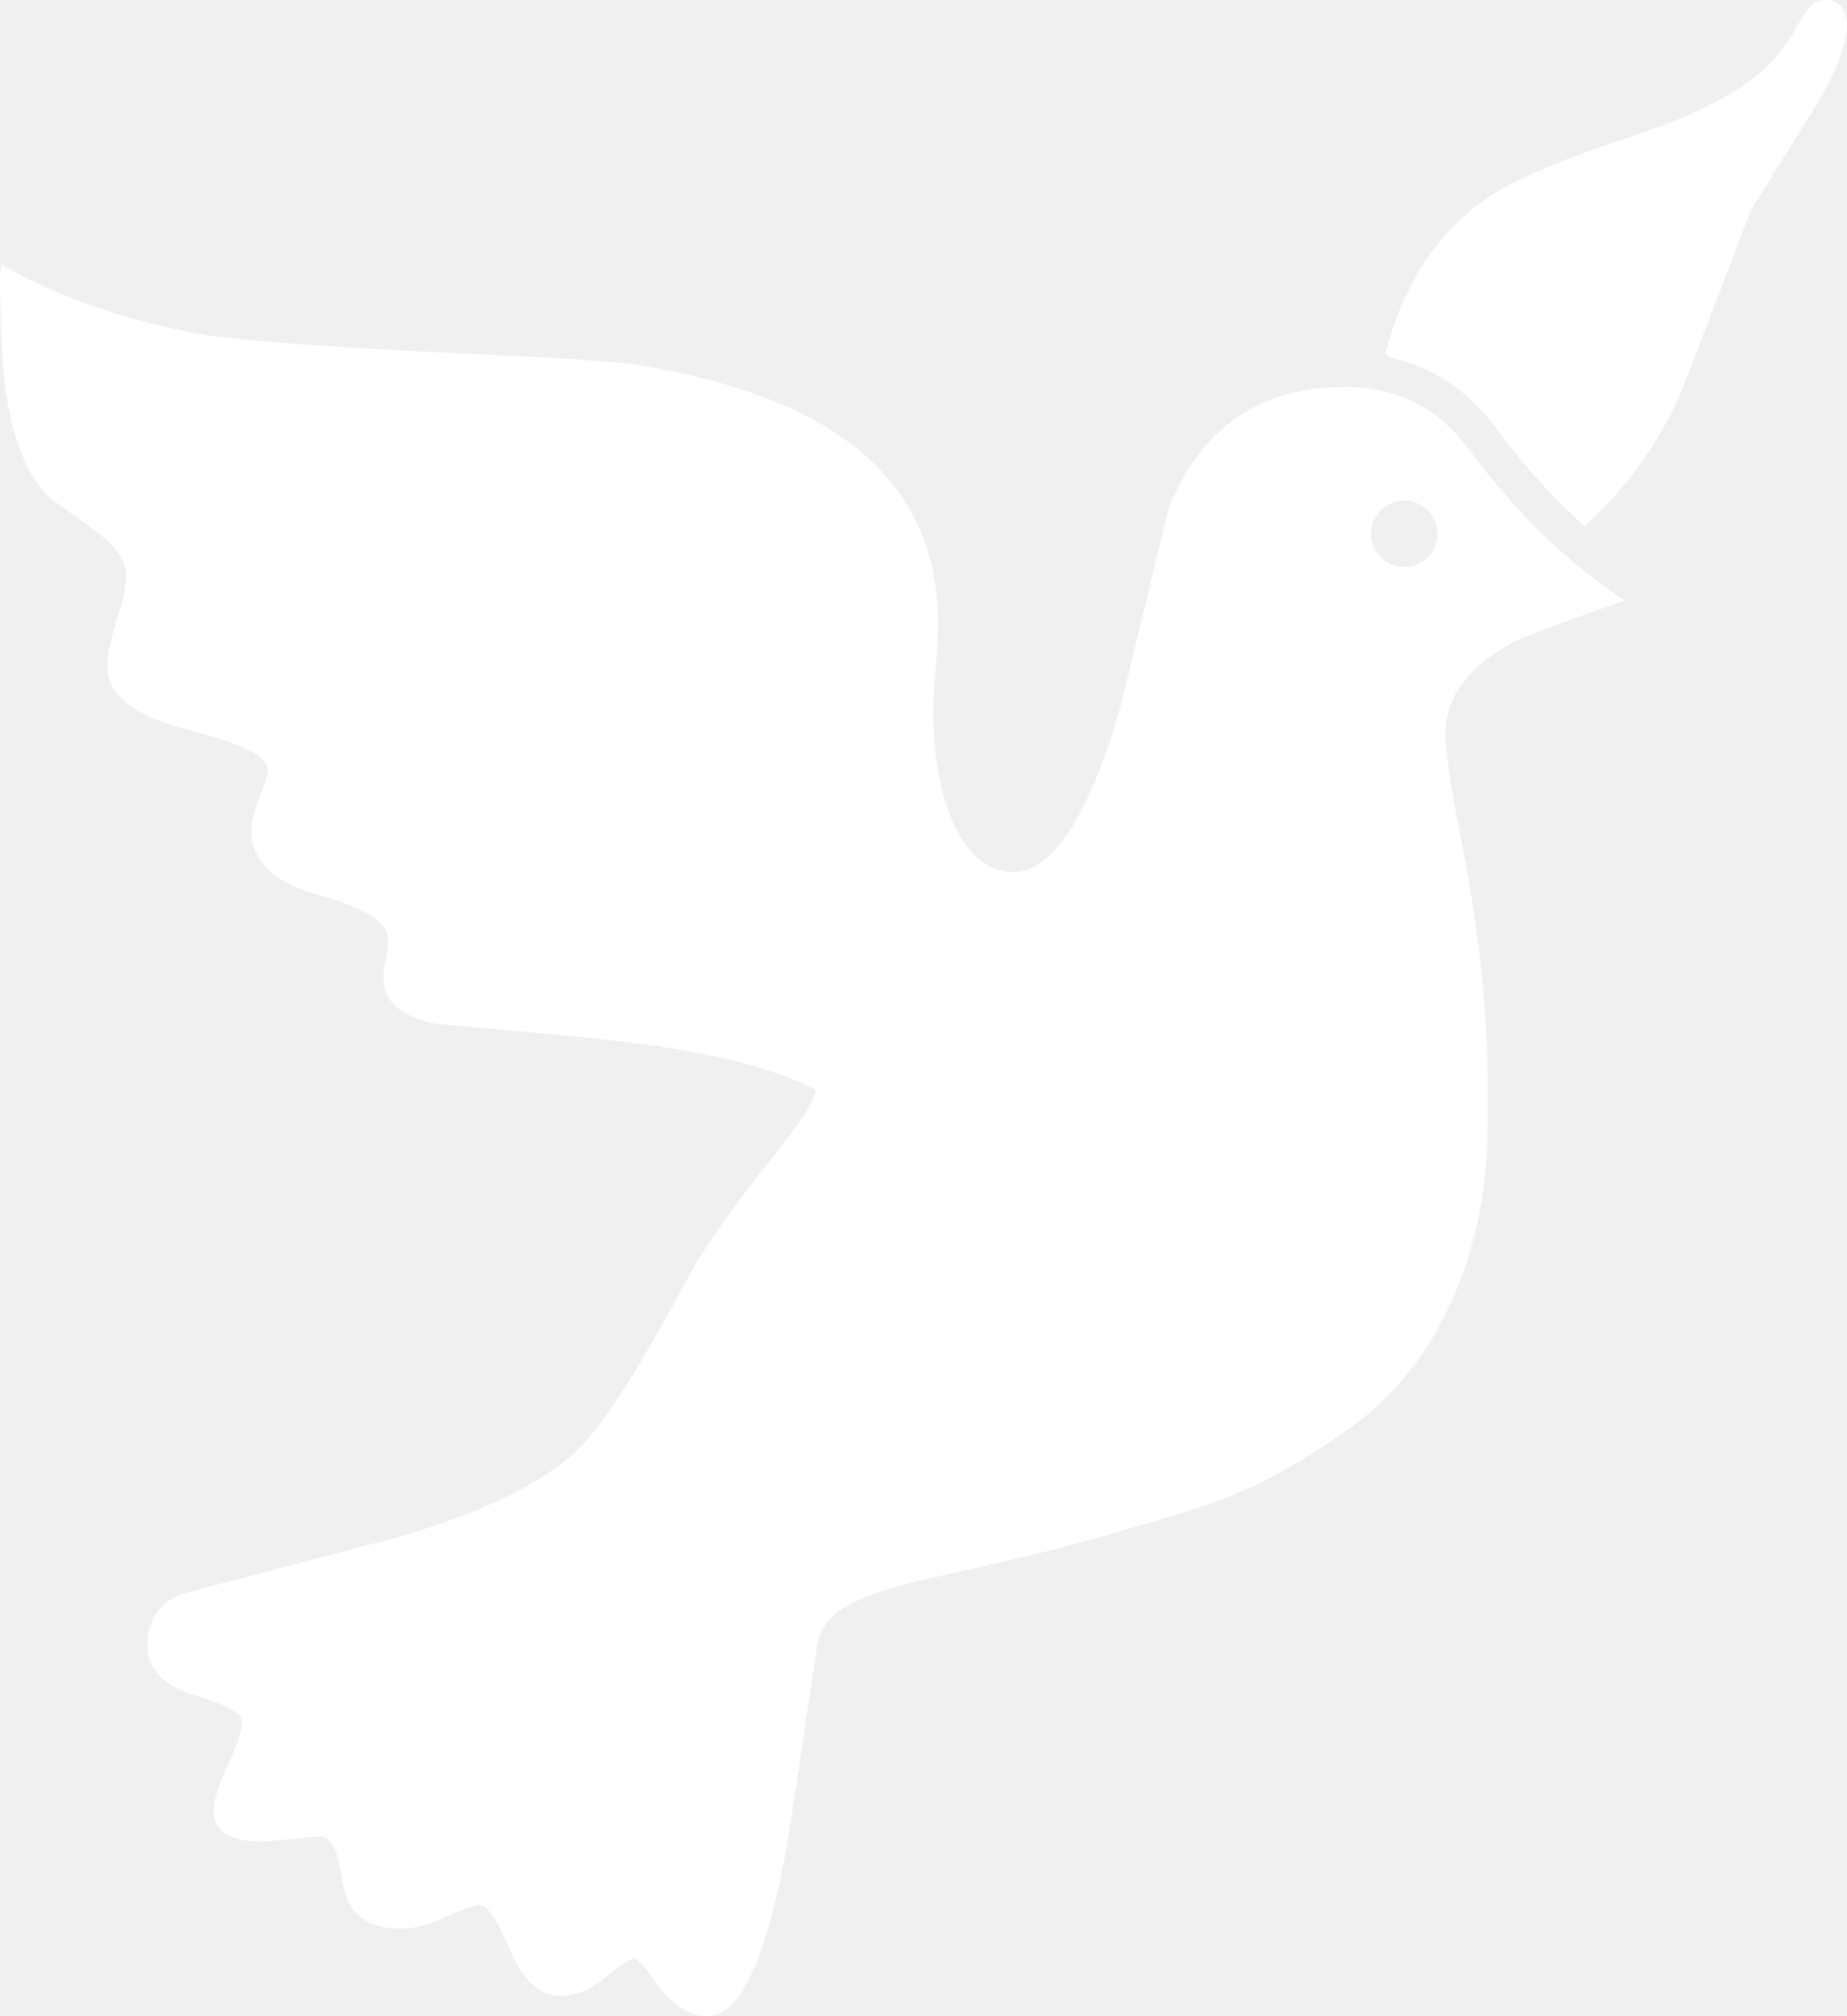
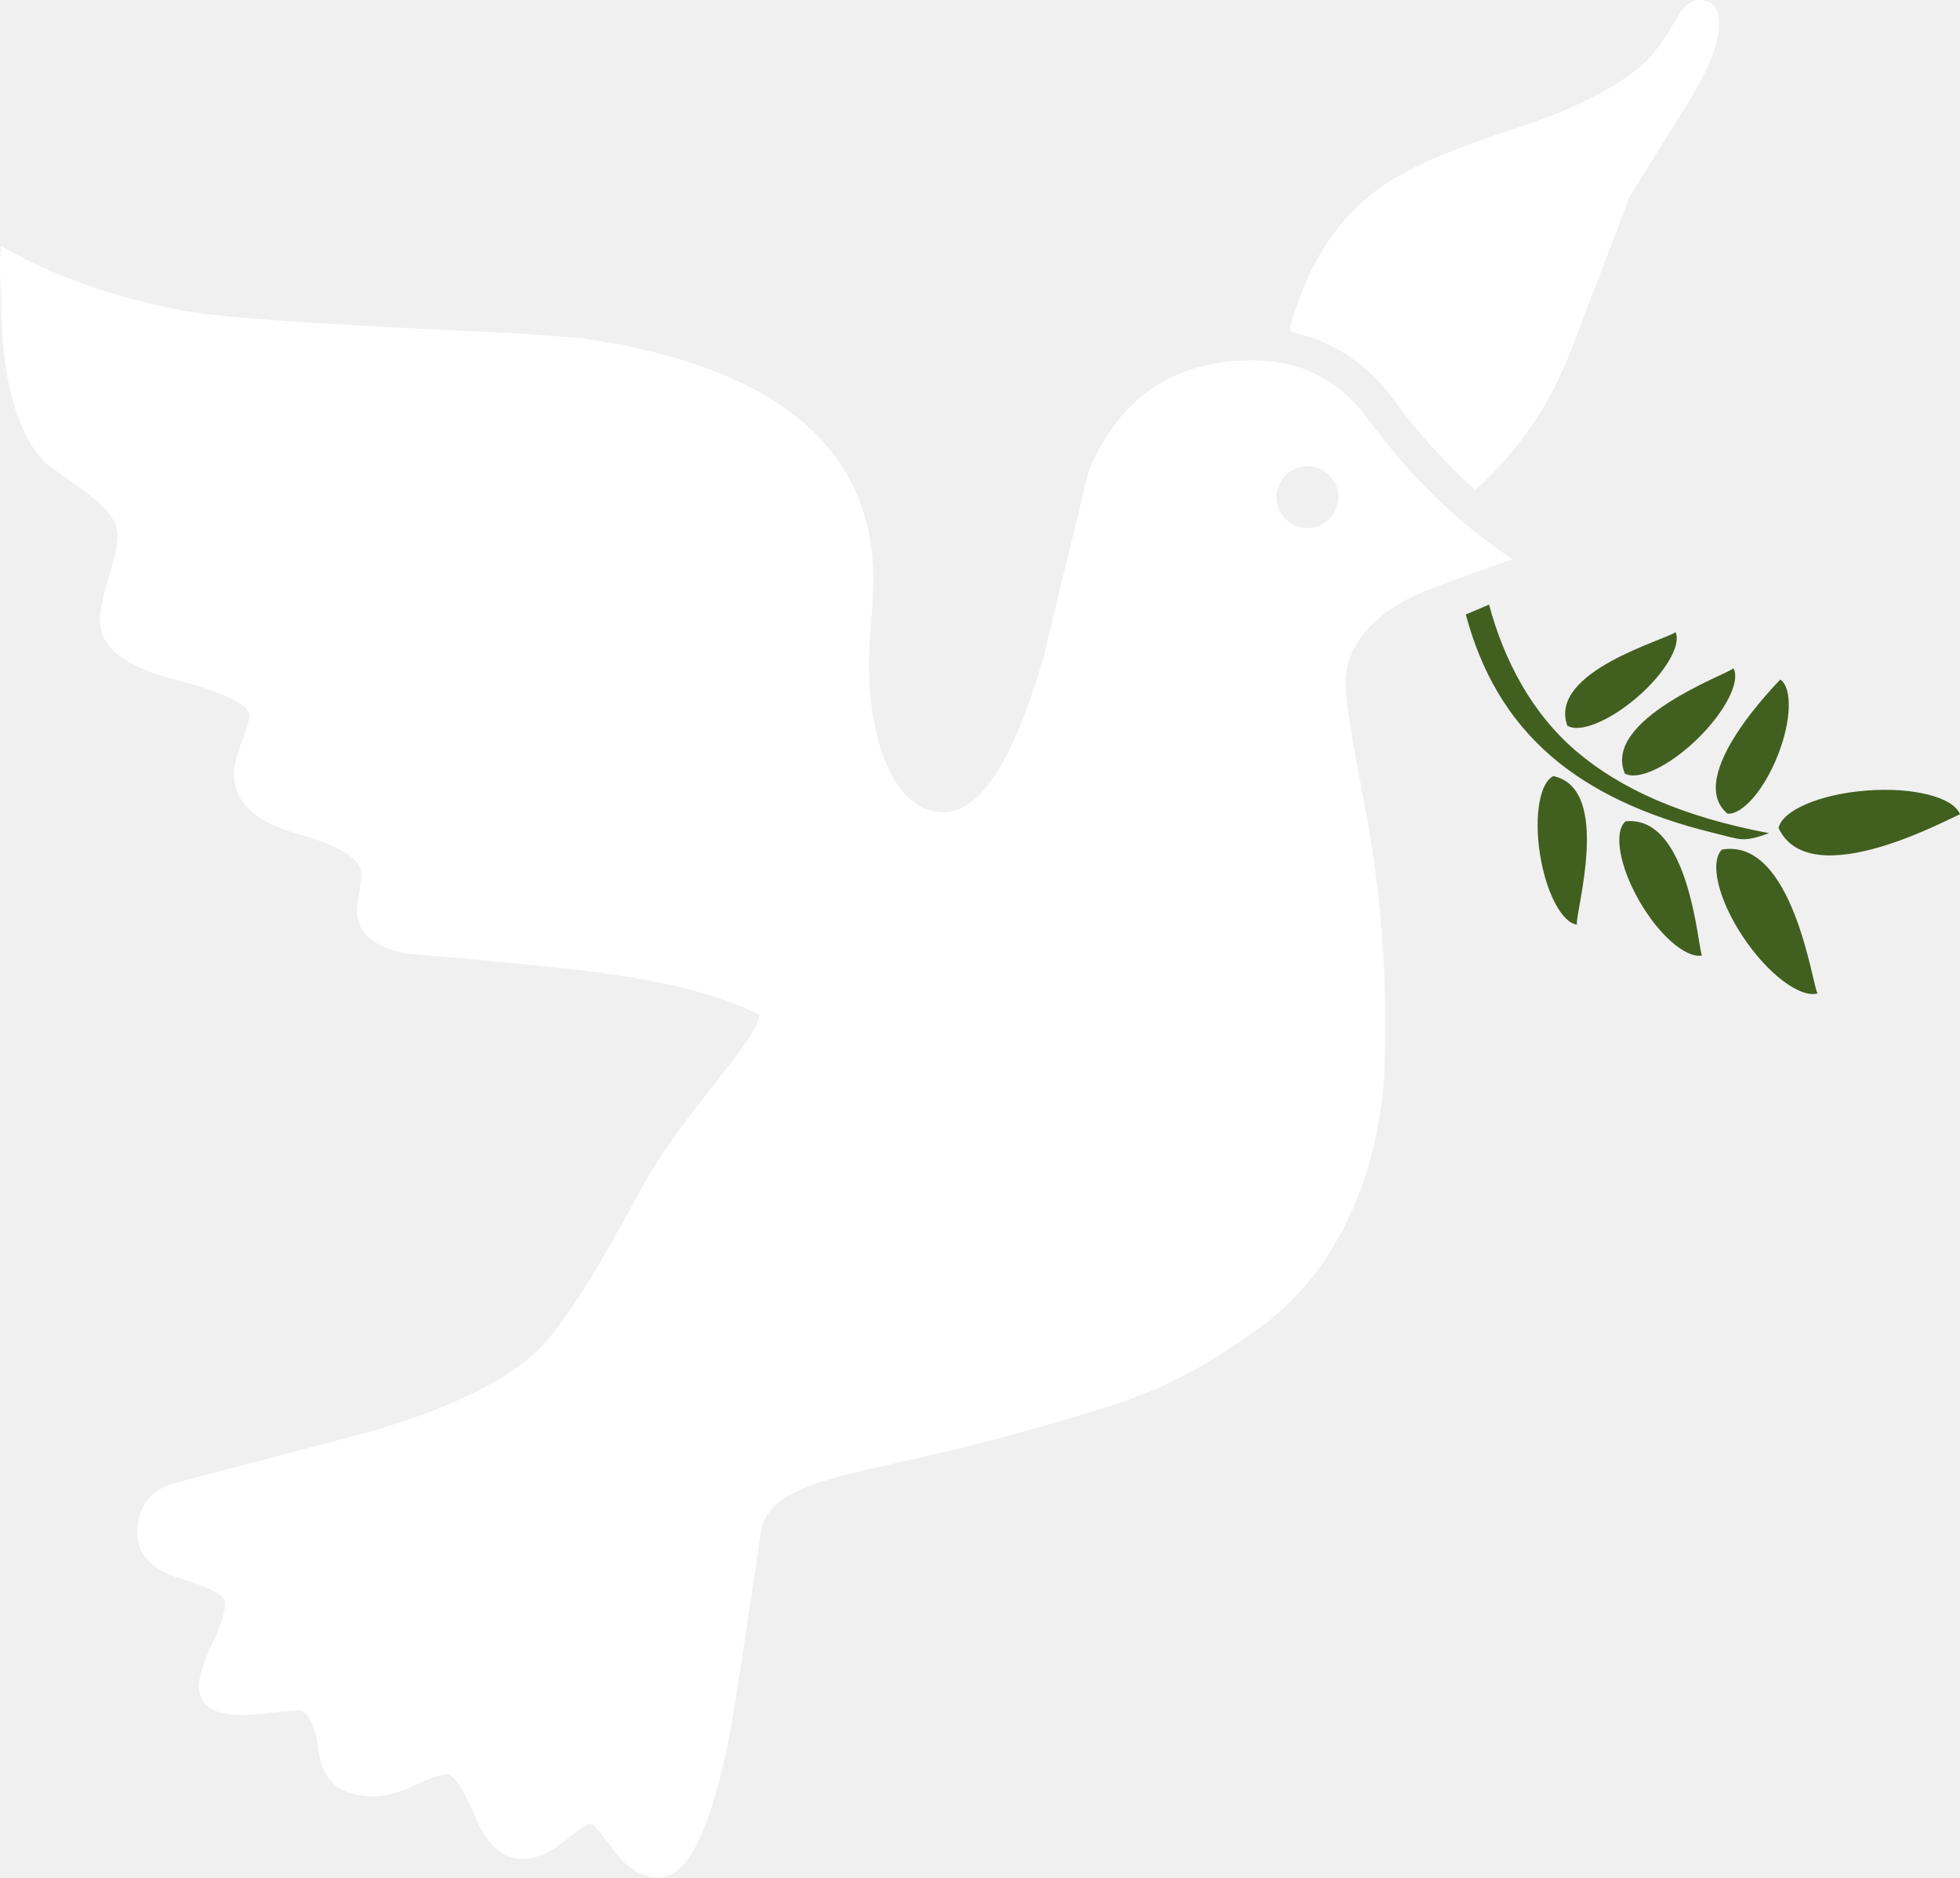
- <svg xmlns="http://www.w3.org/2000/svg" version="1.1" id="Слой_1" x="0px" y="0px" width="300px" height="327.601px" viewBox="0 0 300 327.601" enable-background="new 0 0 300 327.601" xml:space="preserve">
-   <g>
-     <path fill="#FFFFFF" d="M296.555,0c-1.409,0-2.619,0.892-3.642,2.684c-2.303,4.091-4.412,6.967-6.328,8.626   c-4.603,4.091-12.012,7.797-22.236,11.117c-11.25,3.71-18.914,7.03-23.001,9.974c-7.928,5.49-13.362,13.86-16.301,25.108   l0.592,0.512c7.049,1.527,12.929,5.438,17.534,11.695c4.421,5.991,9.193,11.27,14.276,15.788   c7.564-6.86,13.128-14.981,16.673-24.353c3.451-8.95,6.905-17.958,10.351-27.029c0.261-0.385,3.331-5.301,9.205-14.764   C297.896,12.844,300,7.797,300,4.217C300,1.403,298.852,0,296.555,0z" />
-     <path fill="#FFFFFF" d="M245.37,104.663c1.793-1.024,7.986-3.382,18.592-7.093c-9.328-6.132-17.76-14.31-25.301-24.535   c-4.986-6.775-11.692-10.162-20.127-10.162c-13.673,0-23.197,6.457-28.564,19.362c-2.558,10.479-5.112,21.023-7.664,31.627   c-4.093,14.703-9.976,27.848-17.637,27.848c-8.695,0-13.037-12.51-13.037-25.928c0-1.664,0.125-4.091,0.38-7.285   c0.256-3.195,0.387-5.621,0.387-7.286c0-23.131-16.872-37.185-50.609-42.169c-7.666-0.642-13.481-1.022-17.446-1.153   c-28.373-1.272-45.751-2.49-52.14-3.643c-12.27-2.297-22.937-6.07-32.013-11.31c-0.255,1.79-0.255,4.666,0,8.626   c0,14.315,2.619,24.09,7.859,29.332c2.553,1.79,5.111,3.643,7.668,5.558c3.192,2.427,4.79,4.729,4.79,6.899   c0,1.666-0.505,4.126-1.528,7.383c-1.024,3.256-1.541,5.786-1.541,7.57c0,4.603,4.348,8.019,13.043,10.258   c8.684,2.234,13.033,4.375,13.033,6.422c0,0.76-0.45,2.268-1.343,4.5c-0.898,2.24-1.34,4.059-1.34,5.468   c0,4.983,3.706,8.496,11.117,10.542s11.117,4.411,11.117,7.093c0,0.766-0.125,1.824-0.381,3.166   c-0.256,1.334-0.381,2.392-0.381,3.16c0,3.83,2.875,6.325,8.621,7.473c4.479,0.388,8.883,0.774,13.225,1.154   c10.742,1.148,34.613,2.398,48.419,9.559c-0.637,4.854-13.373,16.957-20.783,30.507c-6.899,12.899-12.333,21.656-16.293,26.256   c-6.132,7.16-18.816,12.595-32.232,16.298c-11.241,2.938-22.427,5.877-33.549,8.815c-3.831,1.409-5.745,4.219-5.745,8.435   c0,3.838,2.552,6.519,7.666,8.054c5.111,1.529,7.668,2.938,7.668,4.216c0,1.535-0.769,3.929-2.301,7.184   c-1.535,3.264-2.297,5.725-2.297,7.389c0,3.319,2.55,4.978,7.666,4.978c1.018,0,2.621-0.123,4.792-0.378   c2.171-0.258,3.836-0.384,4.985-0.384c1.66,0,2.84,2.49,3.546,7.474c0.699,4.986,3.864,7.474,9.491,7.474   c2.041,0,4.438-0.636,7.188-1.913c2.747-1.28,4.633-1.916,5.656-1.916c1.148,0,2.773,2.461,4.888,7.377   c2.102,4.922,4.818,7.383,8.143,7.383c2.427,0,4.888-1.022,7.383-3.07c2.489-2.039,4.052-3.064,4.695-3.064   c0.379,0,1.727,1.564,4.024,4.696c2.301,3.132,4.92,4.693,7.859,4.693c5.115,0,9.333-8.883,12.656-26.643   c1.784-11.373,3.513-22.749,5.172-34.122c2.303-9.586,18.953-9.316,46.58-17.279c16.972-4.893,24.419-6.504,40.04-17.61   c14.306-10.169,21.05-27.727,22.072-44.083c0.126-2.048,0.193-5.373,0.193-9.976c0-12.648-1.28-25.555-3.835-38.717   c-2.048-10.481-3.07-17.063-3.07-19.745C234.823,113.421,238.342,108.499,245.37,104.663z M228.152,92.137   c-2.979,0-5.394-2.416-5.394-5.394c0-2.984,2.414-5.399,5.394-5.399c2.982,0,5.399,2.416,5.399,5.399   C233.552,89.721,231.135,92.137,228.152,92.137z" />
-   </g>
+ <svg xmlns="http://www.w3.org/2000/svg" version="1.1" id="_x31_" x="0px" y="0px" width="200px" height="191.558px" viewBox="0 0 200 191.558" enable-background="new 0 0 200 191.558" xml:space="preserve">
+   <path fill-rule="evenodd" clip-rule="evenodd" fill="#FFFFFF" d="M173.405,0c-0.824,0-1.533,0.522-2.131,1.568  c-1.346,2.393-2.578,4.075-3.699,5.045c-2.691,2.393-7.023,4.559-13.002,6.5c-6.578,2.17-11.061,4.111-13.449,5.833  c-4.637,3.21-7.813,8.104-9.531,14.681l0.346,0.299c4.121,0.894,7.561,3.18,10.252,6.839c2.586,3.502,5.377,6.589,8.348,9.231  c4.424-4.011,7.676-8.76,9.75-14.24c2.018-5.234,4.037-10.501,6.053-15.804c0.152-0.226,1.947-3.101,5.383-8.634  c2.465-3.809,3.695-6.759,3.695-8.853C175.419,0.82,174.747,0,173.405,0L173.405,0z M133.407,53.875  c-1.74,0-3.152-1.413-3.152-3.154c0-1.744,1.412-3.157,3.152-3.157c1.744,0,3.158,1.413,3.158,3.157  C136.565,52.462,135.151,53.875,133.407,53.875L133.407,53.875z M143.476,61.199c-4.109,2.243-6.166,5.12-6.166,8.634  c0,1.568,0.598,5.416,1.795,11.544c1.494,7.696,2.242,15.243,2.242,22.639c0,2.691-0.041,4.637-0.113,5.832  c-0.598,9.564-4.541,19.83-12.906,25.777c-9.133,6.494-13.488,7.438-23.412,10.297c-16.155,4.656-25.891,4.5-27.238,10.105  c-0.97,6.648-1.981,13.303-3.024,19.951c-1.943,10.385-4.408,15.578-7.4,15.578c-1.719,0-3.25-0.912-4.596-2.744  c-1.342-1.83-2.131-2.744-2.353-2.744c-0.376,0-1.29,0.598-2.745,1.791c-1.459,1.195-2.898,1.795-4.316,1.795  c-1.945,0-3.533-1.439-4.763-4.318c-1.236-2.875-2.186-4.313-2.858-4.313c-0.598,0-1.701,0.373-3.307,1.121  c-1.608,0.746-3.01,1.119-4.204,1.119c-3.29,0-5.141-1.455-5.549-4.371c-0.412-2.914-1.104-4.369-2.073-4.369  c-0.672,0-1.646,0.072-2.914,0.223c-1.27,0.15-2.208,0.223-2.802,0.223c-2.991,0-4.483-0.971-4.483-2.912  c0-0.973,0.445-2.412,1.343-4.318c0.896-1.904,1.345-3.305,1.345-4.201c0-0.748-1.495-1.572-4.483-2.465  c-2.99-0.898-4.482-2.467-4.482-4.709c0-2.467,1.12-4.107,3.359-4.932c6.504-1.719,13.044-3.438,19.617-5.154  c7.845-2.168,15.261-5.344,18.847-9.531c2.316-2.689,5.492-7.809,9.527-15.354c4.334-7.922,11.779-14.998,12.152-17.836  c-8.072-4.188-22.031-4.92-28.312-5.592c-2.539-0.221-5.114-0.447-7.733-0.674c-3.36-0.672-5.041-2.13-5.041-4.37  c0-0.448,0.073-1.067,0.223-1.848c0.149-0.784,0.222-1.402,0.222-1.852c0-1.567-2.167-2.95-6.5-4.147  c-4.333-1.195-6.5-3.249-6.5-6.164c0-0.824,0.259-1.887,0.784-3.197c0.522-1.306,0.785-2.186,0.785-2.631  c0-1.197-2.542-2.449-7.62-3.756c-5.084-1.309-7.626-3.307-7.626-5.998c0-1.043,0.302-2.522,0.9-4.427  c0.599-1.903,0.894-3.342,0.894-4.316c0-1.269-0.934-2.616-2.801-4.034c-1.495-1.12-2.99-2.203-4.483-3.25  c-3.064-3.064-4.596-8.78-4.596-17.15c-0.149-2.316-0.149-3.998,0-5.045c5.307,3.064,11.545,5.271,18.719,6.613  c3.736,0.674,13.898,1.386,30.487,2.13c2.319,0.076,5.72,0.298,10.202,0.674c19.726,2.915,29.592,11.133,29.592,24.658  c0,0.974-0.076,2.392-0.225,4.26c-0.15,1.867-0.223,3.286-0.223,4.26c0,7.846,2.539,15.161,7.623,15.161  c4.481,0,7.918-7.687,10.311-16.284c1.492-6.2,2.988-12.365,4.484-18.493c3.137-7.547,8.705-11.322,16.703-11.322  c4.93,0,8.852,1.981,11.766,5.942c4.41,5.979,9.342,10.76,14.795,14.346C148.146,59.221,144.522,60.601,143.476,61.199z" />
+   <path fill-rule="evenodd" clip-rule="evenodd" fill="#415F1F" d="M159.927,74.026c-1.977-5.529,10.164-8.775,11.045-9.535  c0.611,1.308-1.041,4.164-3.906,6.639C164.198,73.605,161.132,74.823,159.927,74.026L159.927,74.026z M165.8,78.913  c1.318,0.768,4.484-0.7,7.361-3.484s4.451-5.898,3.727-7.242C176.286,68.768,163.464,73.381,165.8,78.913L165.8,78.913z   M176.274,83.014c-4.537-3.811,5.348-13.588,5.387-13.687c1.232,0.853,1.156,4.155-0.242,7.708S177.796,83.133,176.274,83.014  L176.274,83.014z M181.485,84.489c3.326,6.979,18.049-1.365,18.516-1.4c-0.631-1.727-4.689-2.801-9.496-2.438  C185.7,81.014,181.849,82.687,181.485,84.489L181.485,84.489z M158.513,79.182c6.033,1.302,2.201,13.941,2.393,15.148  c-1.508-0.178-3.143-3.236-3.764-7.168C156.521,83.23,157.134,79.817,158.513,79.182L158.513,79.182z M165.878,83.793  c6.543-0.657,7.371,12.949,7.793,13.691c-1.639,0.311-4.416-2.086-6.439-5.64C165.208,88.29,164.657,84.838,165.878,83.793  L165.878,83.793z M175.712,86.676c7.25-1.237,9.221,13.884,9.75,14.681c-1.805,0.473-5.09-1.99-7.621-5.8  C175.31,91.745,174.431,87.935,175.712,86.676L175.712,86.676z M151.944,61.686l-2.373,1.007c1.541,5.733,4.246,10.641,8.807,14.54  c3.947,3.371,9.285,5.992,16.457,7.74c2.885,0.703,2.941,0.999,5.691,0.032c-8.85-1.67-15.189-4.524-19.699-8.378  C156.298,72.756,153.476,67.383,151.944,61.686z" />
</svg>
